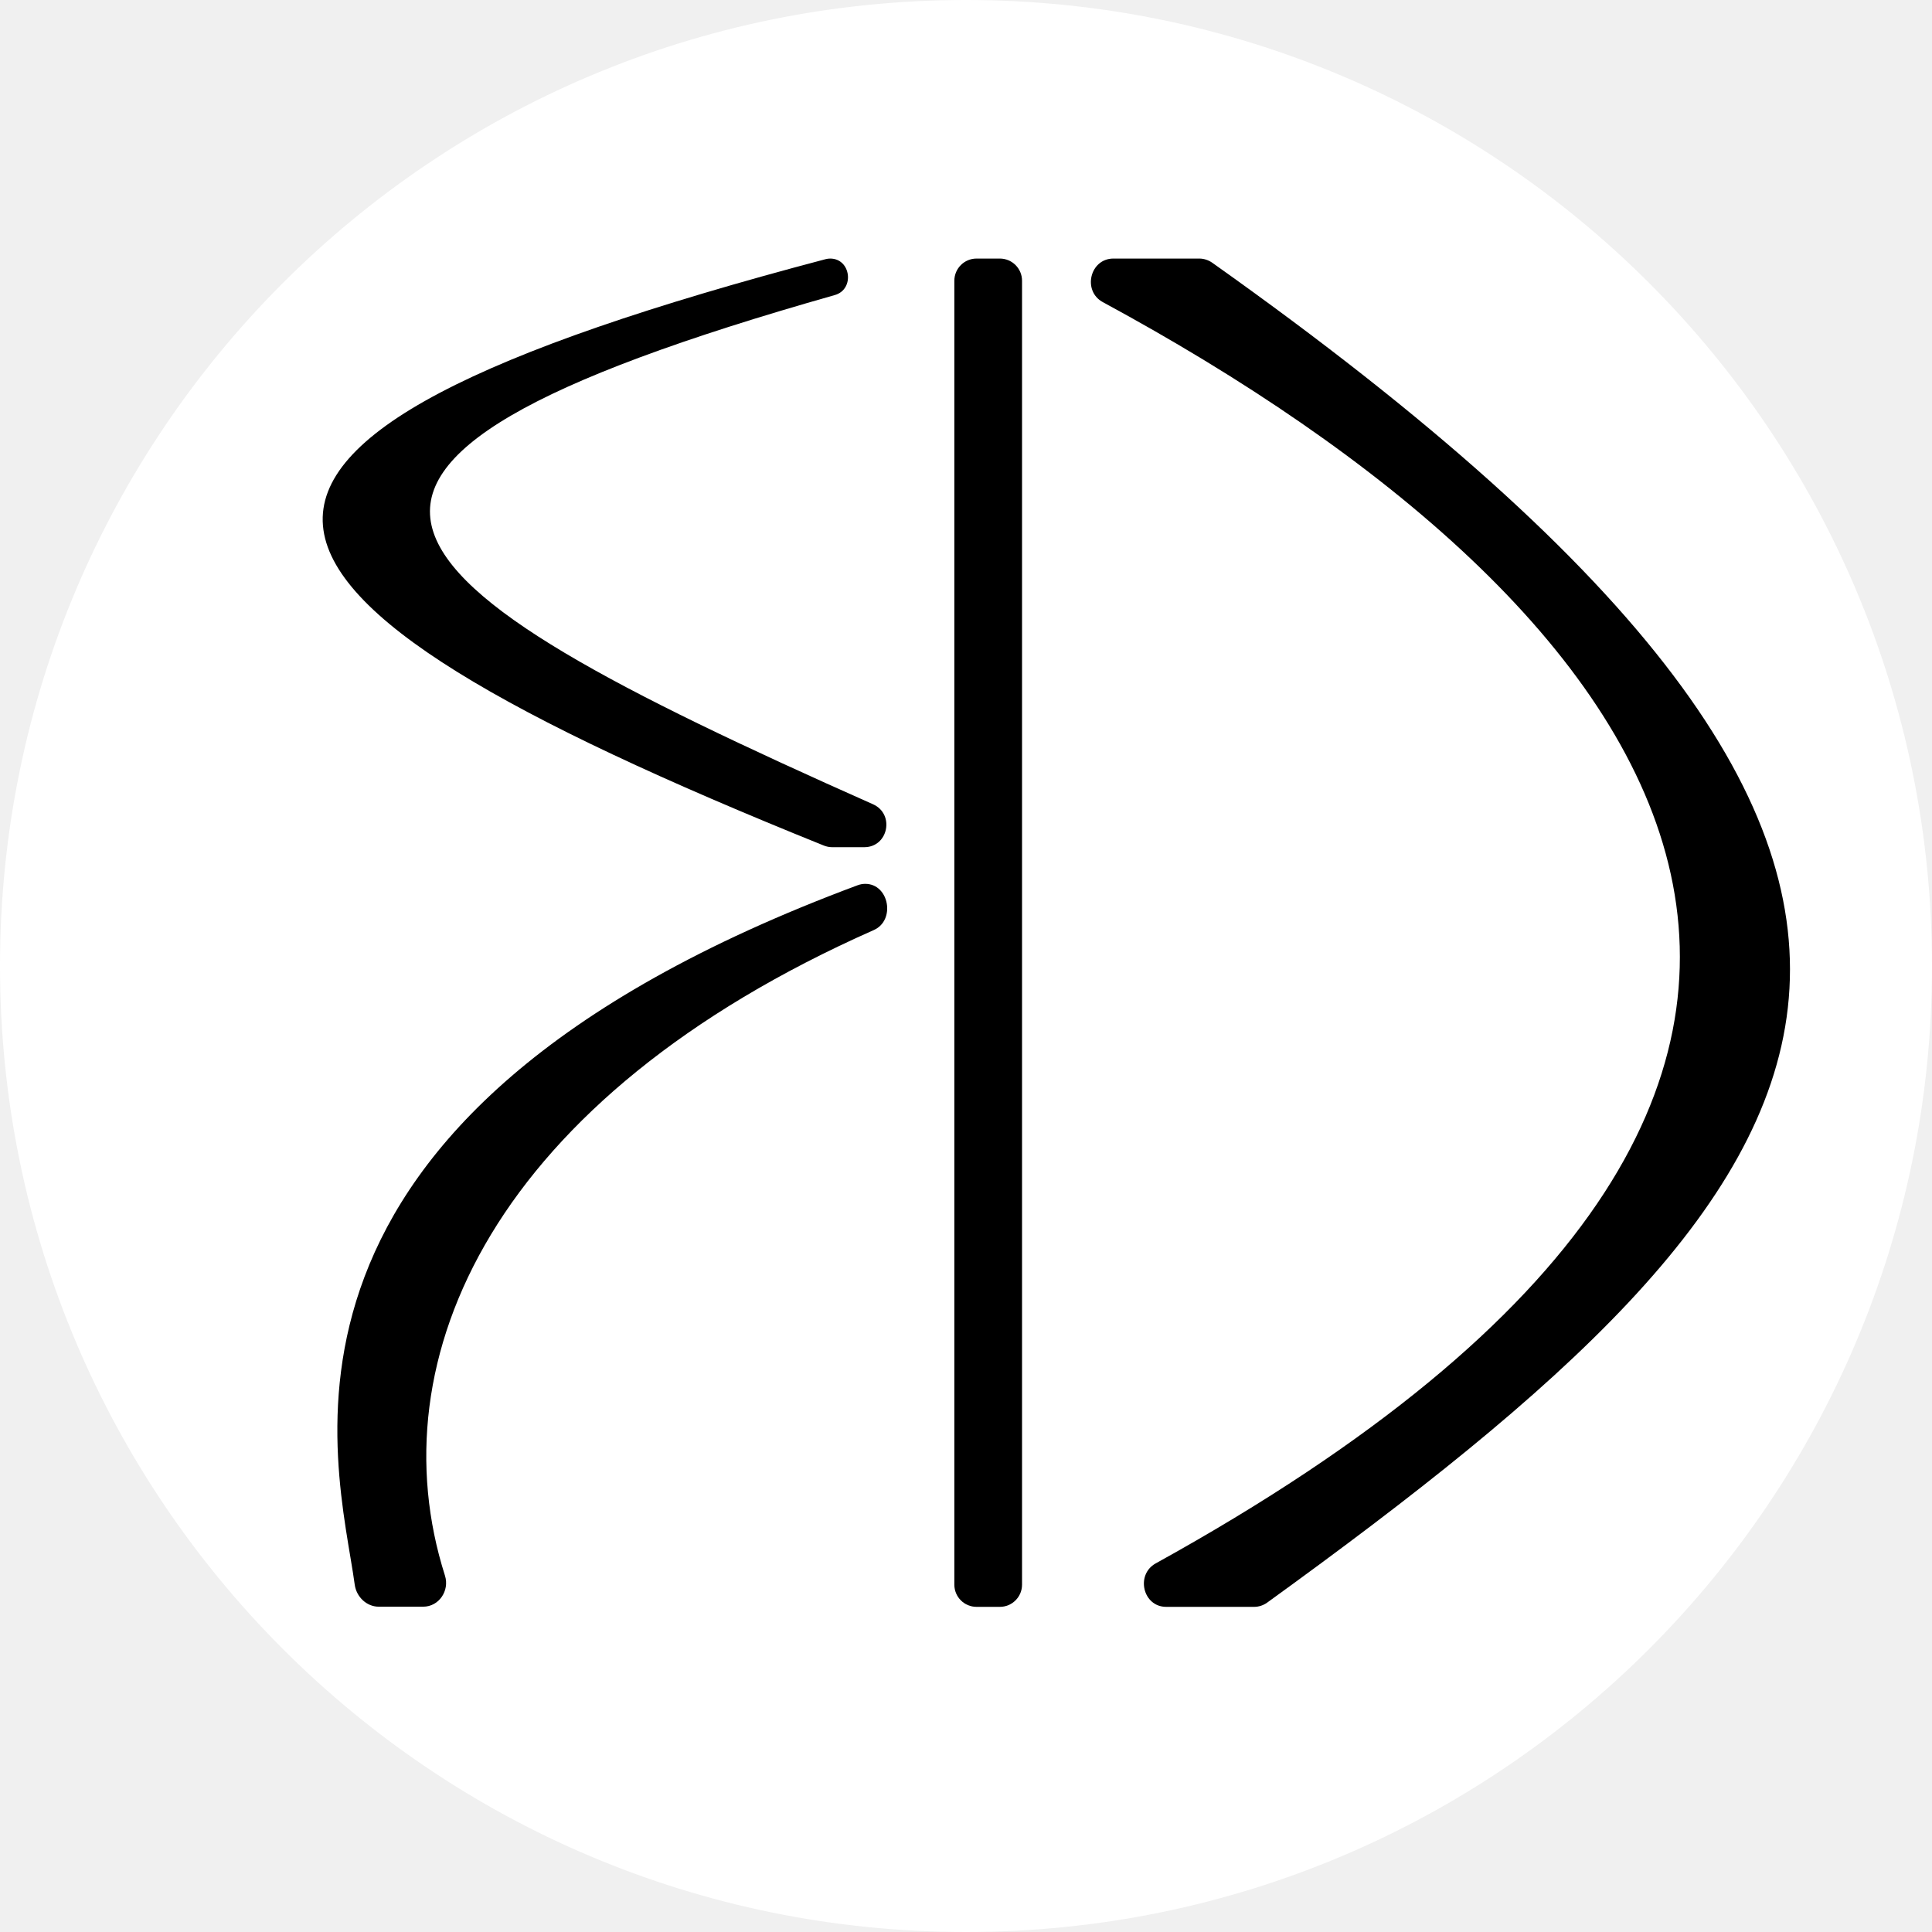
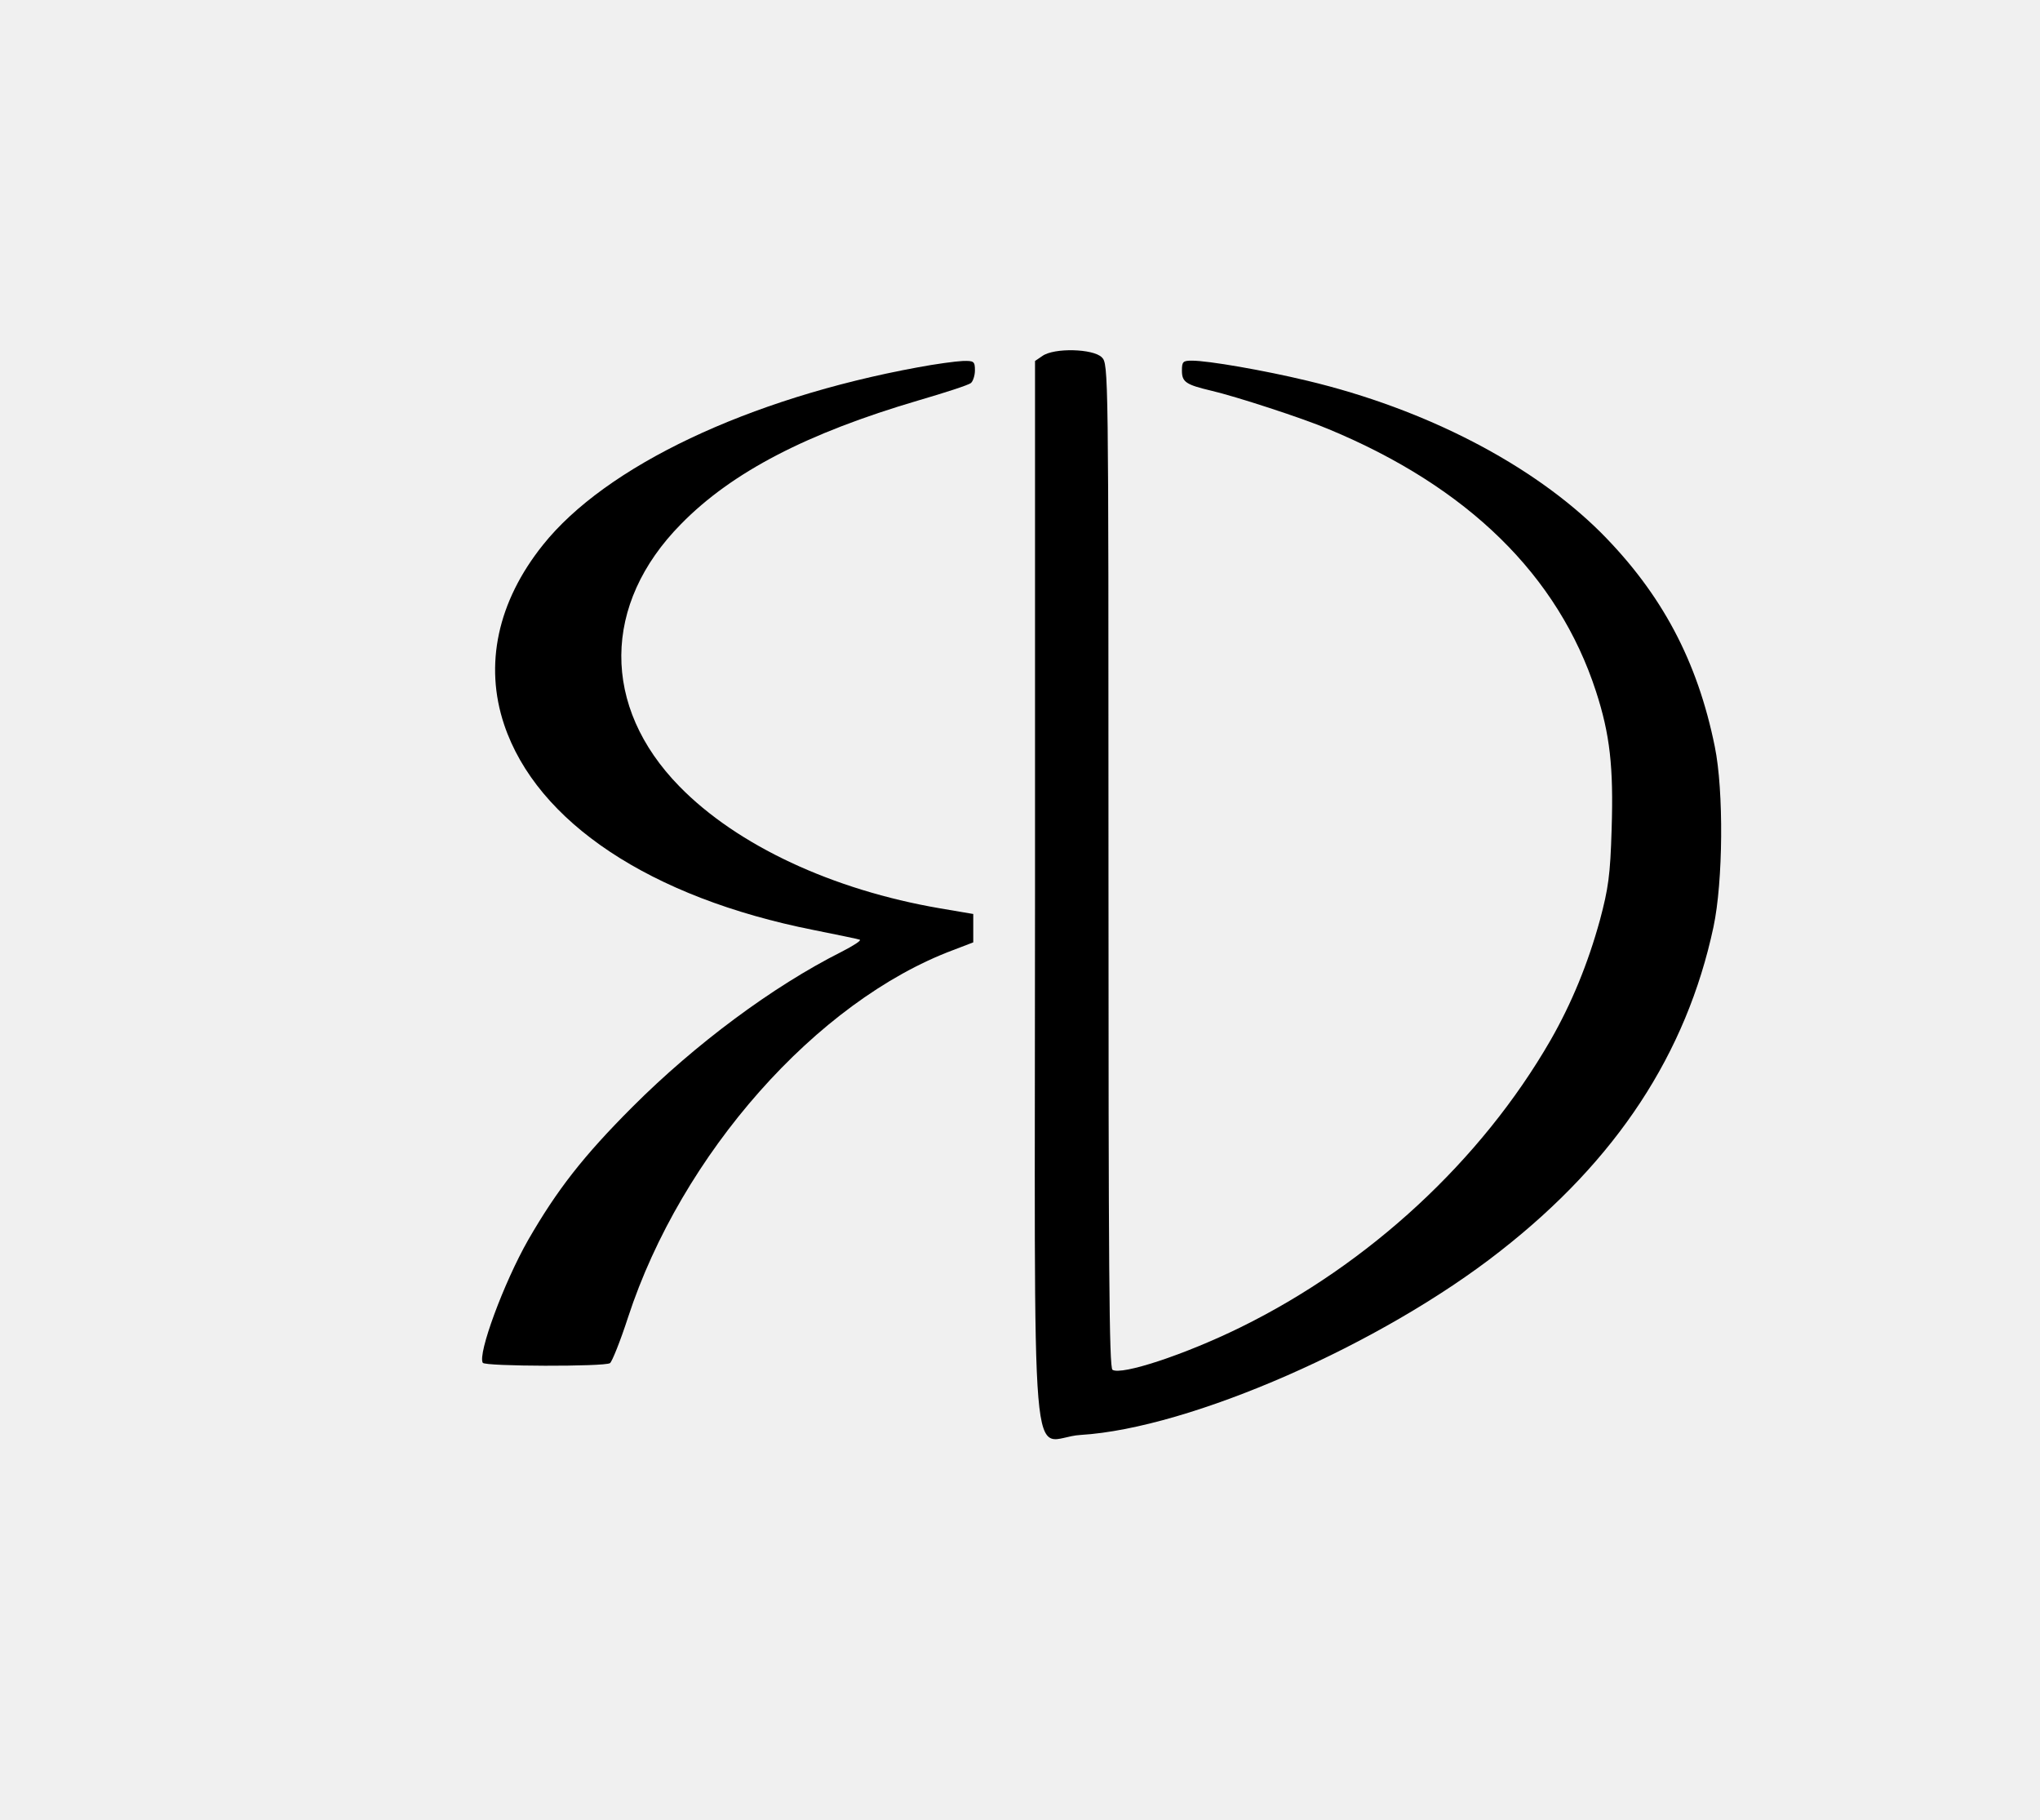
- <svg xmlns="http://www.w3.org/2000/svg" width="1741" height="1741" viewBox="0 0 1741 1741" fill="none">
-   <path d="M1741 870.5C1741 1351.26 1351.26 1741 870.5 1741C389.736 1741 0 1351.26 0 870.5C0 389.736 389.736 0 870.5 0C1351.26 0 1741 389.736 1741 870.5Z" fill="white" />
-   <path d="M860 253C860 241.954 868.954 233 880 233H901C912.046 233 921 241.954 921 253V1428C921 1439.05 912.046 1448 901 1448H880C868.954 1448 860 1439.05 860 1428V253Z" fill="black" />
-   <path d="M1080.73 233H1003.32C982.18 233 975.22 262.205 993.809 272.266C1497.27 544.742 1833.59 971.264 1041.51 1408.8C1023.1 1418.97 1029.88 1448 1050.9 1448H1130.14C1134.35 1448 1138.52 1446.62 1141.92 1444.16C1667.97 1063.65 1883.49 797.705 1092.43 236.783C1089.06 234.392 1084.87 233 1080.73 233Z" fill="black" />
-   <path d="M742.364 761.955C169.139 530.939 111.487 400.398 743.984 233.543C745.31 233.193 746.739 233 748.109 233C766.863 233 770.347 260.76 752.304 265.877C202.007 421.932 324.194 519.231 786.685 724.742C806.494 733.545 800.495 763.437 778.818 763.437H749.916C747.359 763.437 744.736 762.91 742.364 761.955Z" fill="black" />
-   <path d="M319.653 1427.97C304.686 1317.83 207.191 1008.11 772.951 797.691C775.073 796.902 777.421 796.464 779.685 796.464C801.285 796.464 807.182 829.357 787.431 838.099C445.313 989.521 338.664 1224.02 400.973 1419.85C405.283 1433.39 395.571 1447.85 381.357 1447.85H341.328C330.282 1447.85 321.14 1438.92 319.653 1427.97Z" fill="black" />
+ <svg xmlns="http://www.w3.org/2000/svg" version="1.0" width="611pt" height="545pt" viewBox="0 0 611 545" preserveAspectRatio="xMidYMid meet">
+   <g transform="translate(0,545) scale(0.1,-0.1)" fill="#000000" stroke="none">
+     <path d="M3122 4384 l-22 -15 0 -1593 c0 -1855 -19 -1632 137 -1623 328 20 901 271 1257 551 348 272 557 591 638 970 29 136 31 408 4 540 -52 257 -159 458 -341 641 -205 204 -524 370 -880 455 -129 31 -296 60 -345 60 -27 0 -30 -3 -30 -30 0 -34 12 -42 88 -60 73 -17 273 -82 351 -115 417 -173 688 -438 801 -785 42 -129 53 -227 47 -413 -4 -138 -10 -178 -35 -272 -36 -131 -85 -250 -148 -360 -208 -361 -544 -671 -929 -860 -167 -82 -356 -144 -383 -127 -10 7 -12 307 -12 1510 0 1491 0 1502 -20 1522 -26 26 -143 29 -178 4z" />
+     <path d="M2749 4350 c-507 -93 -935 -296 -1123 -532 -136 -170 -176 -359 -116 -538 98 -292 438 -518 927 -615 70 -14 133 -27 138 -29 6 -2 -19 -18 -54 -36 -207 -104 -439 -277 -626 -464 -149 -149 -227 -250 -313 -399 -73 -128 -152 -342 -136 -368 6 -11 364 -12 381 -1 6 4 31 66 54 137 160 489 565 947 974 1100 l60 23 0 43 0 42 -100 17 c-321 55 -607 188 -780 365 -234 239 -232 546 5 786 153 156 378 272 711 370 79 23 150 46 157 52 6 5 12 22 12 38 0 27 -3 29 -37 28 -21 -1 -81 -9 -134 -19z" />
+   </g>
</svg>
